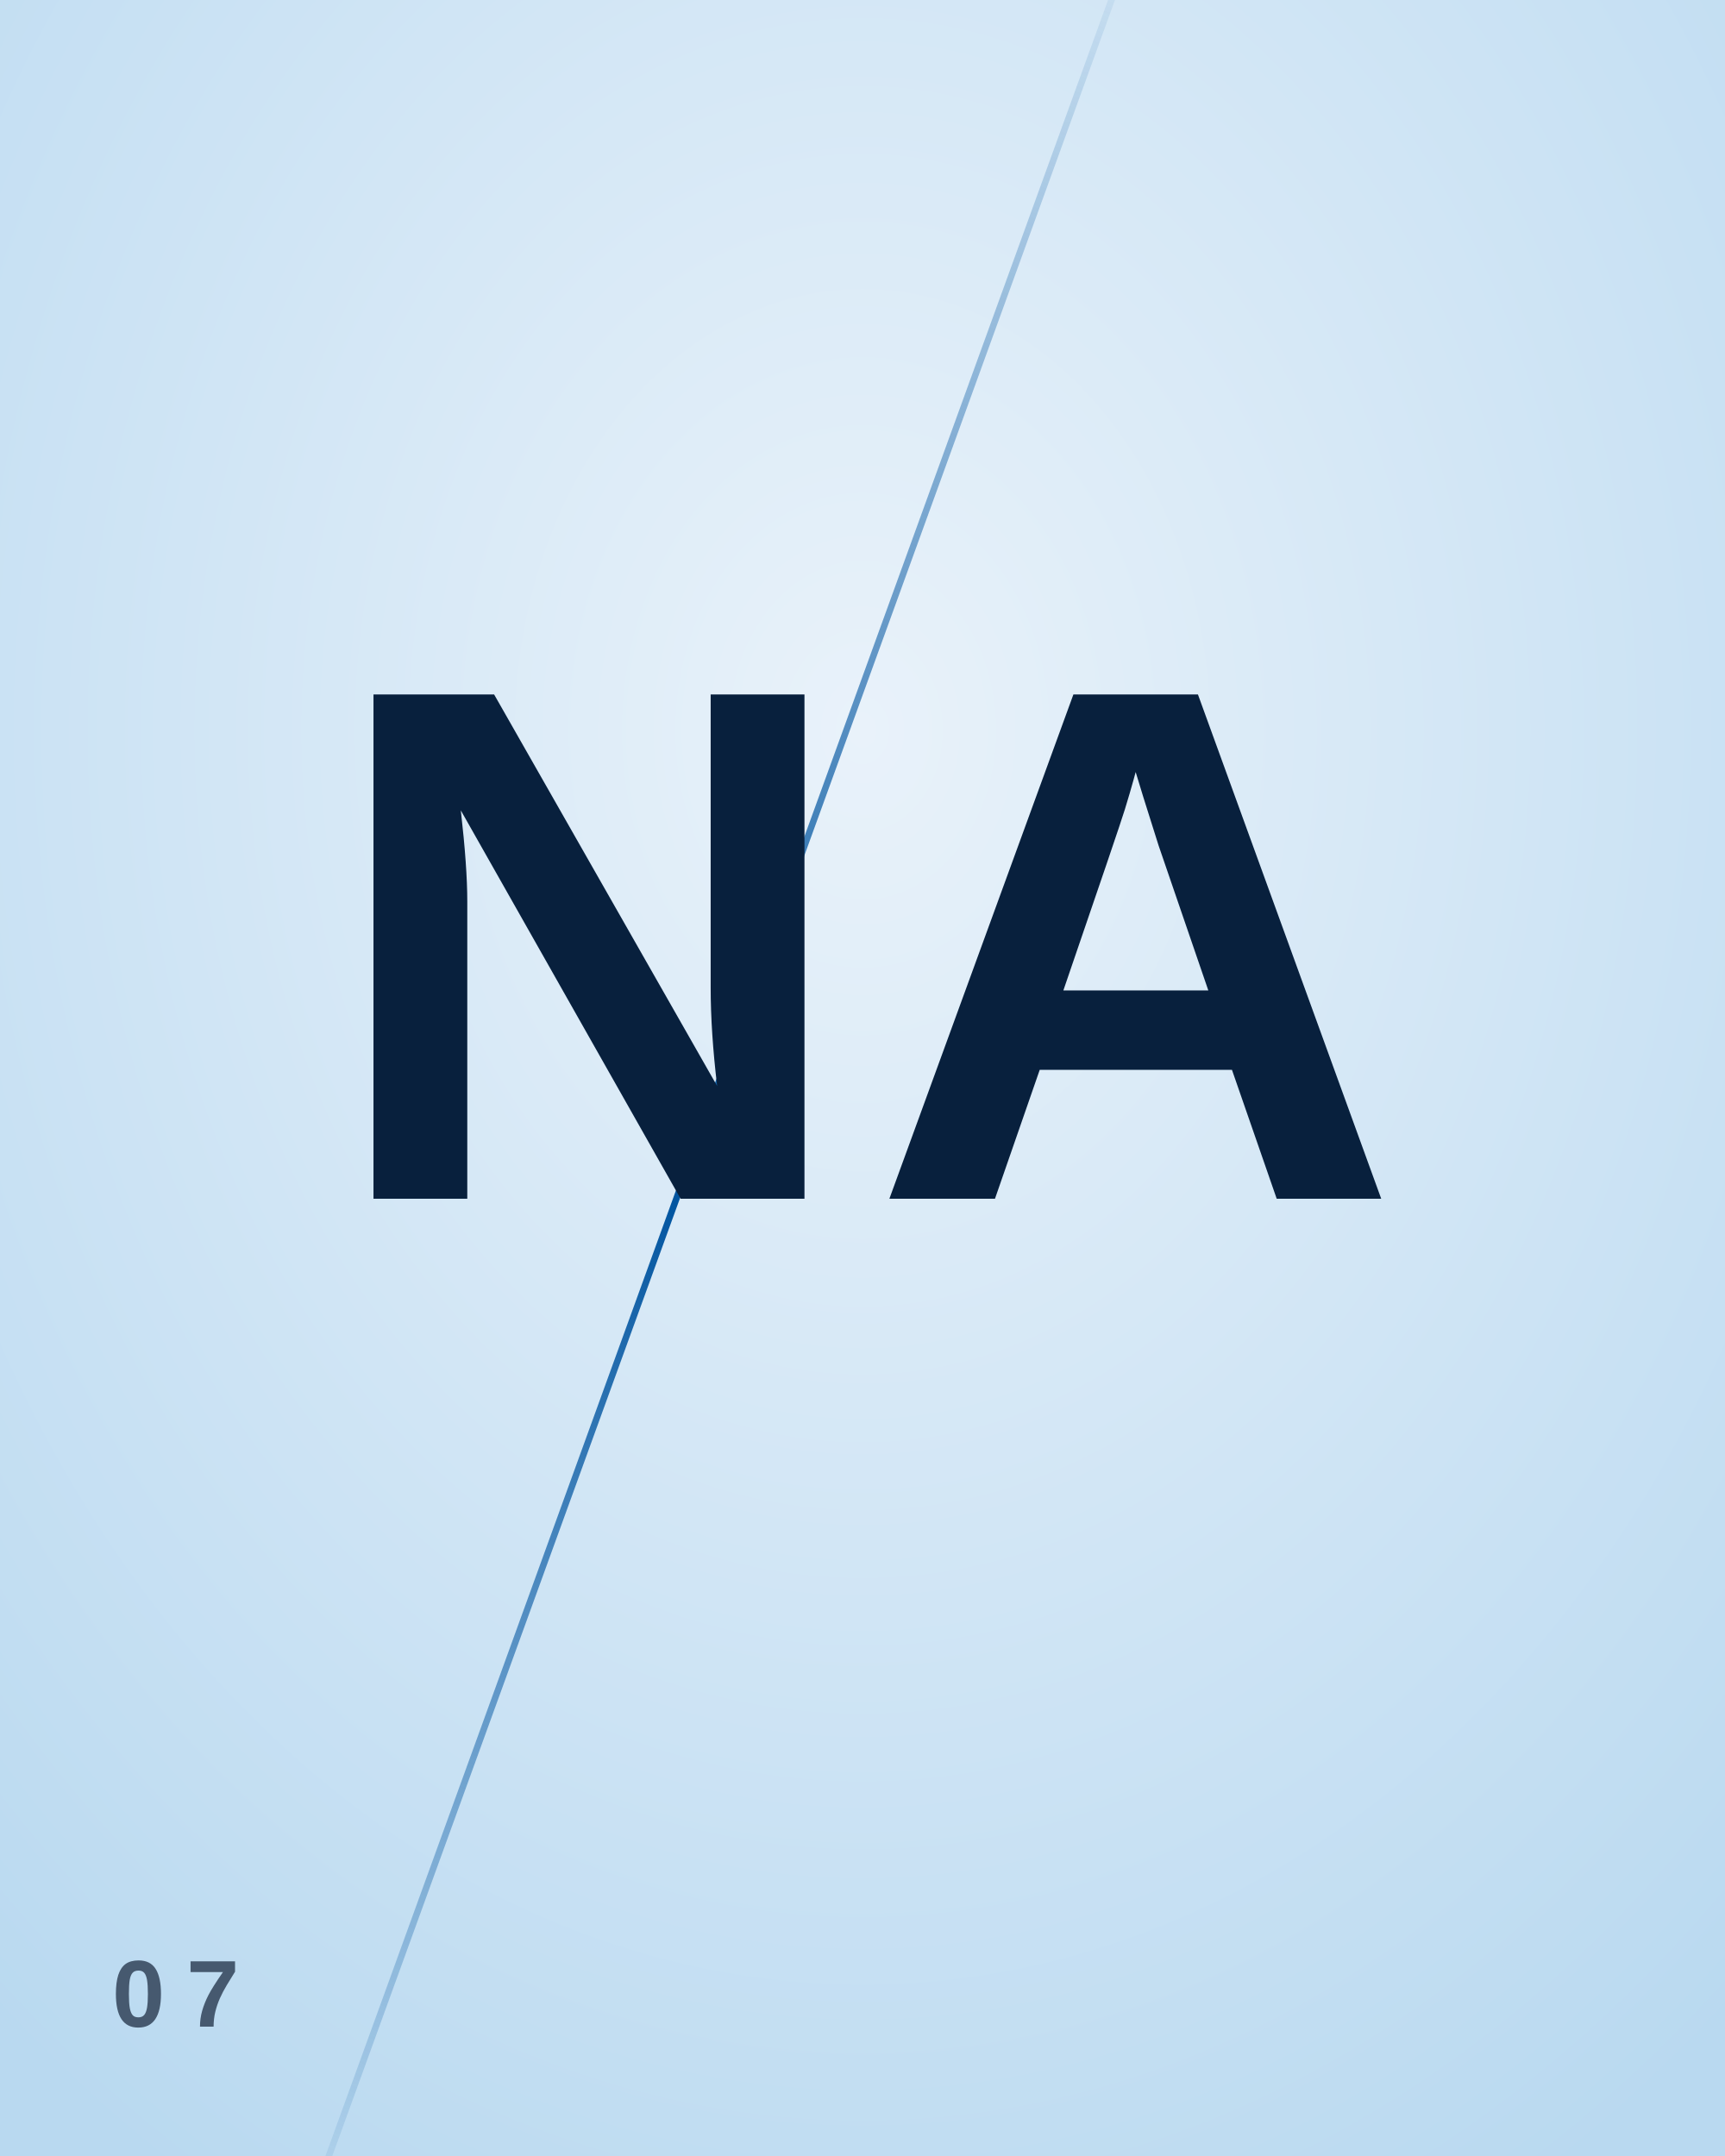
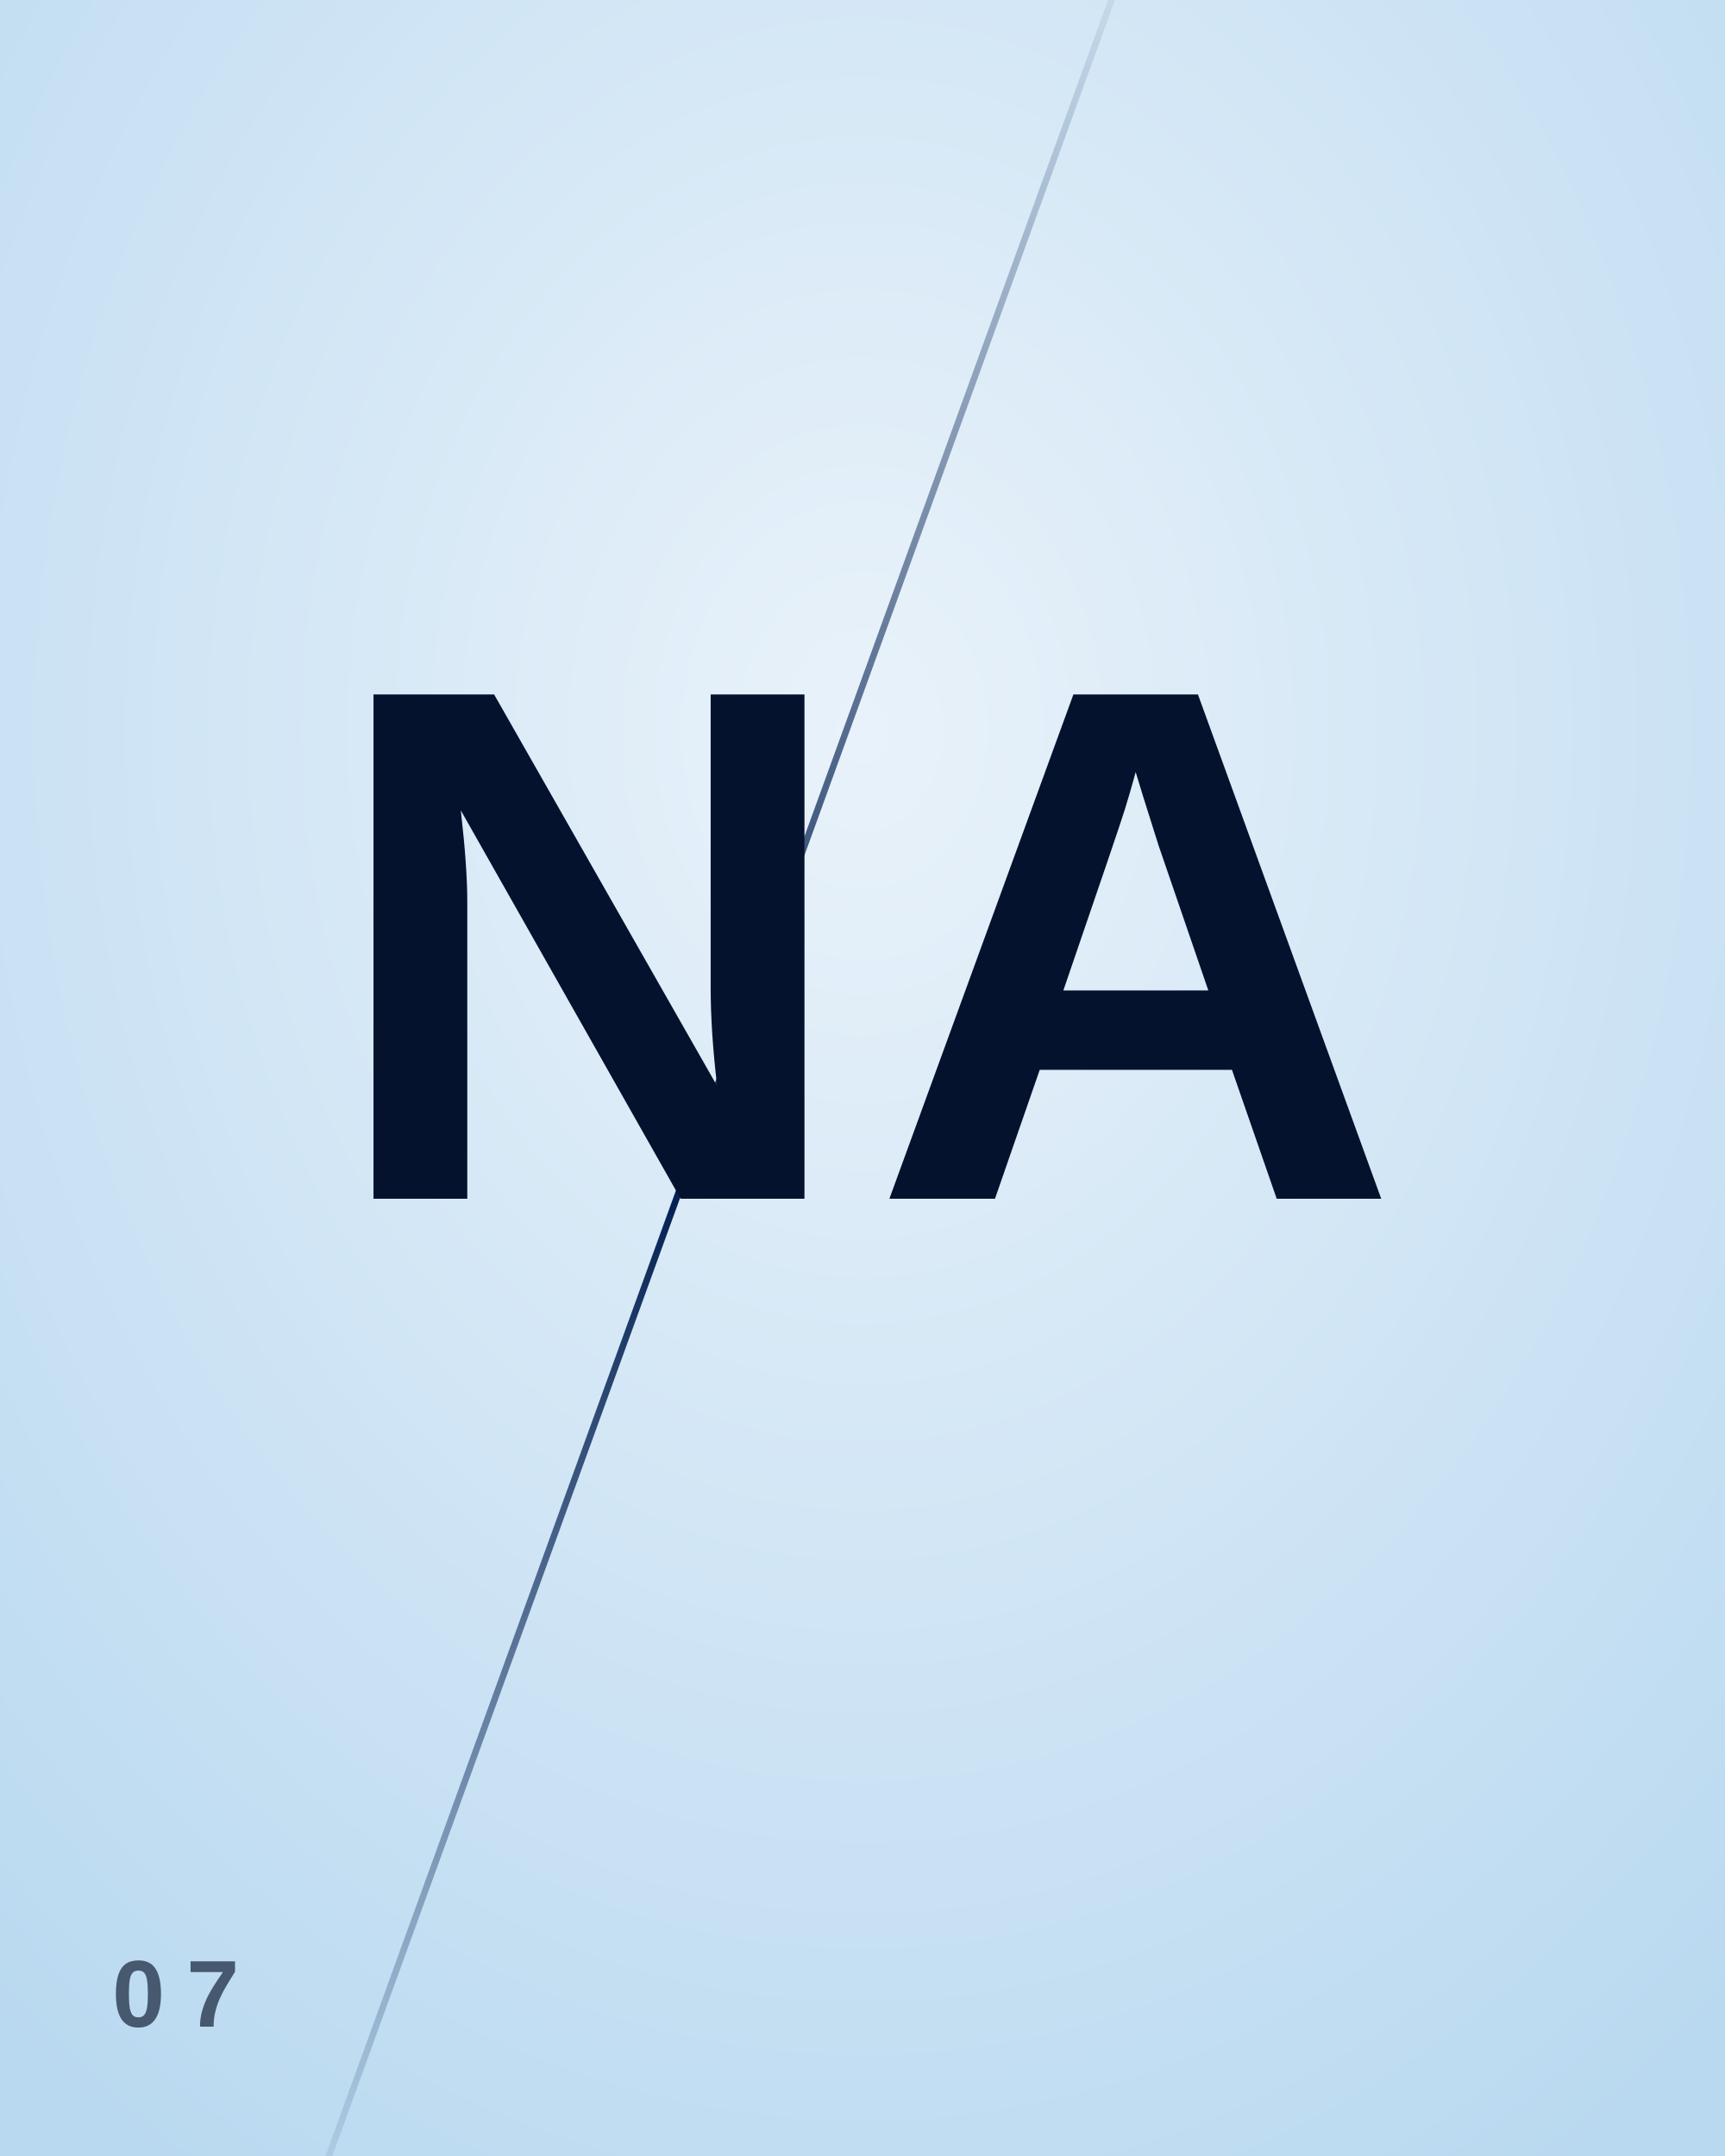
<svg xmlns="http://www.w3.org/2000/svg" width="400" height="500" viewBox="0 0 400 500" role="img" aria-label="Avatar provisional chasis 07">
  <defs>
    <radialGradient id="bg" cx="50%" cy="34%" r="78%">
      <stop offset="0" stop-color="#e9f2fa" />
      <stop offset="1" stop-color="#b9d9f0" />
    </radialGradient>
    <linearGradient id="ln" gradientUnits="userSpaceOnUse" x1="69" y1="520" x2="265" y2="-20">
-       <stop offset="0" stop-color="#0054a0" stop-opacity="0" />
-       <stop offset="0.45" stop-color="#0054a0" />
-       <stop offset="1" stop-color="#0054a0" stop-opacity="0" />
+       <stop offset="0" stop-color="#022052" stop-opacity="0" />
+       <stop offset="0.45" stop-color="#022052" />
+       <stop offset="1" stop-color="#022052" stop-opacity="0" />
    </linearGradient>
  </defs>
  <rect width="400" height="500" fill="url(#bg)" />
  <line x1="69" y1="520" x2="265" y2="-20" stroke="url(#ln)" stroke-width="1.5" />
-   <text x="200" y="278" text-anchor="middle" font-family="'Barlow Condensed','Bahnschrift','Arial Narrow',Arial,sans-serif" font-size="170" font-weight="700" letter-spacing="4" fill="#08203d">NA</text>
+   <text x="200" y="278" text-anchor="middle" font-family="'Barlow Condensed','Bahnschrift','Arial Narrow',Arial,sans-serif" font-size="170" font-weight="700" letter-spacing="4" fill="#04122e">NA</text>
  <text x="26" y="470" font-family="'Barlow Condensed','Bahnschrift','Arial Narrow',Arial,sans-serif" font-size="22" font-weight="600" letter-spacing="5" fill="#46596f">07</text>
</svg>
